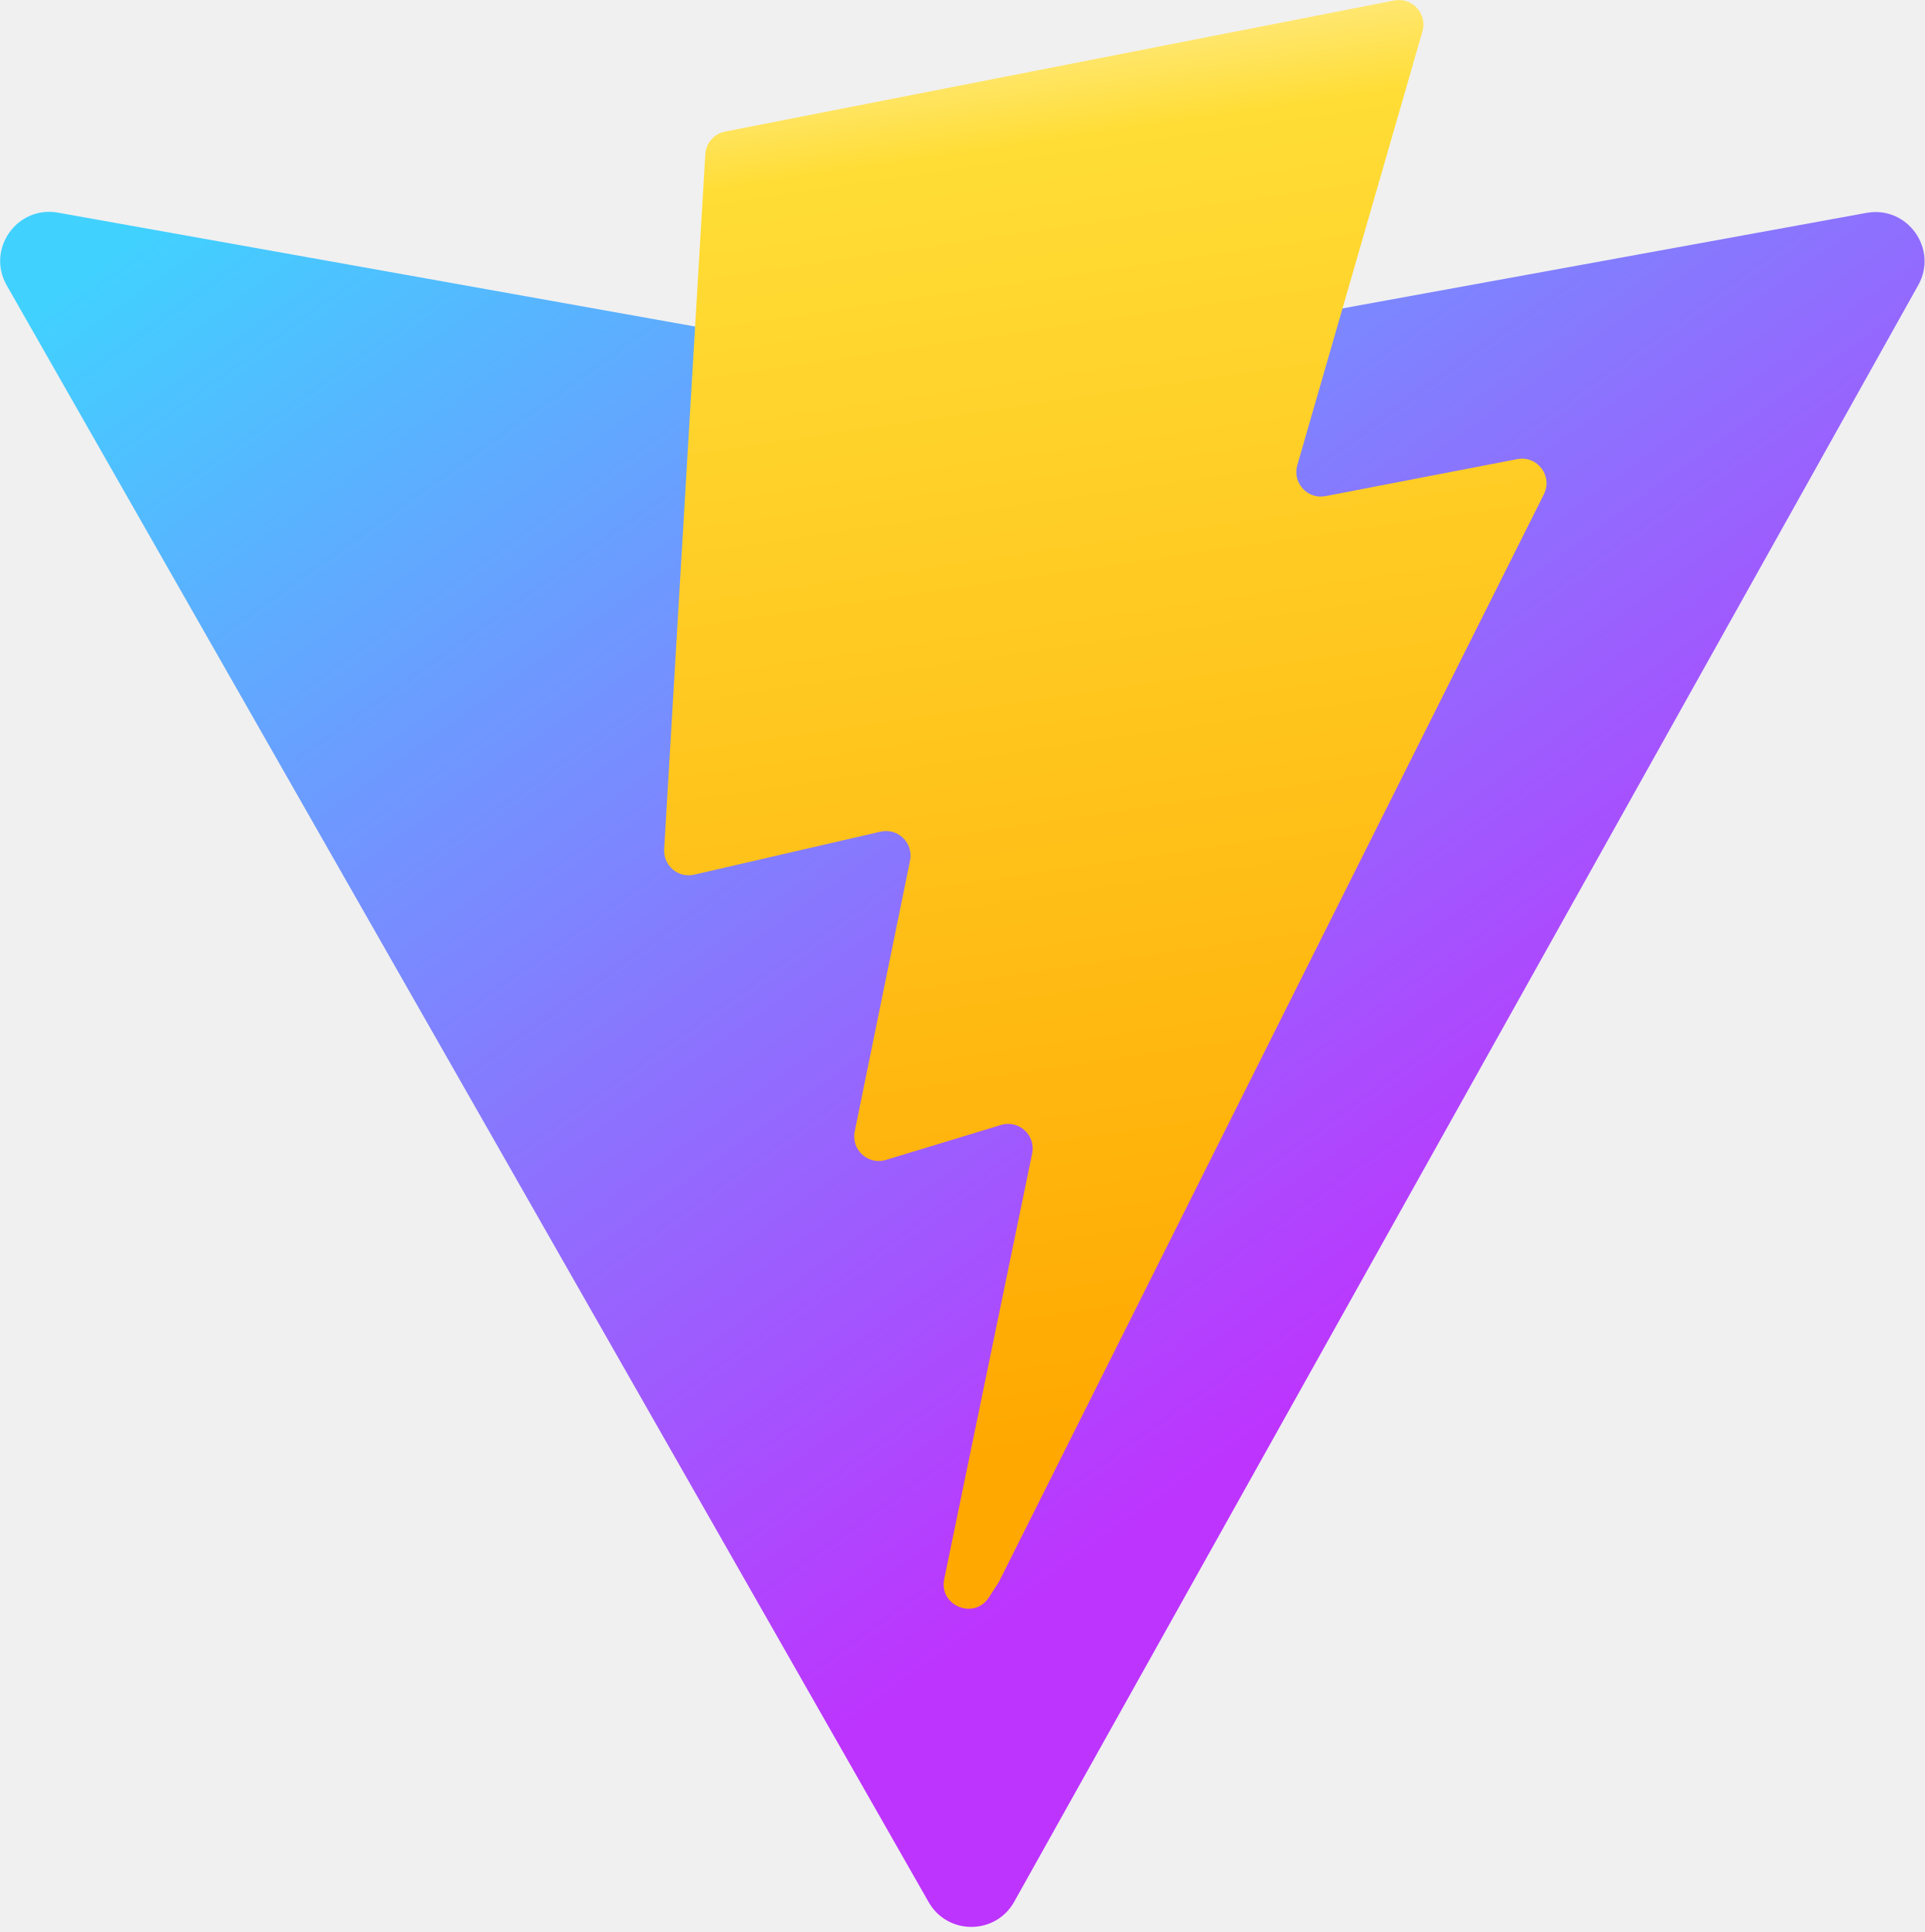
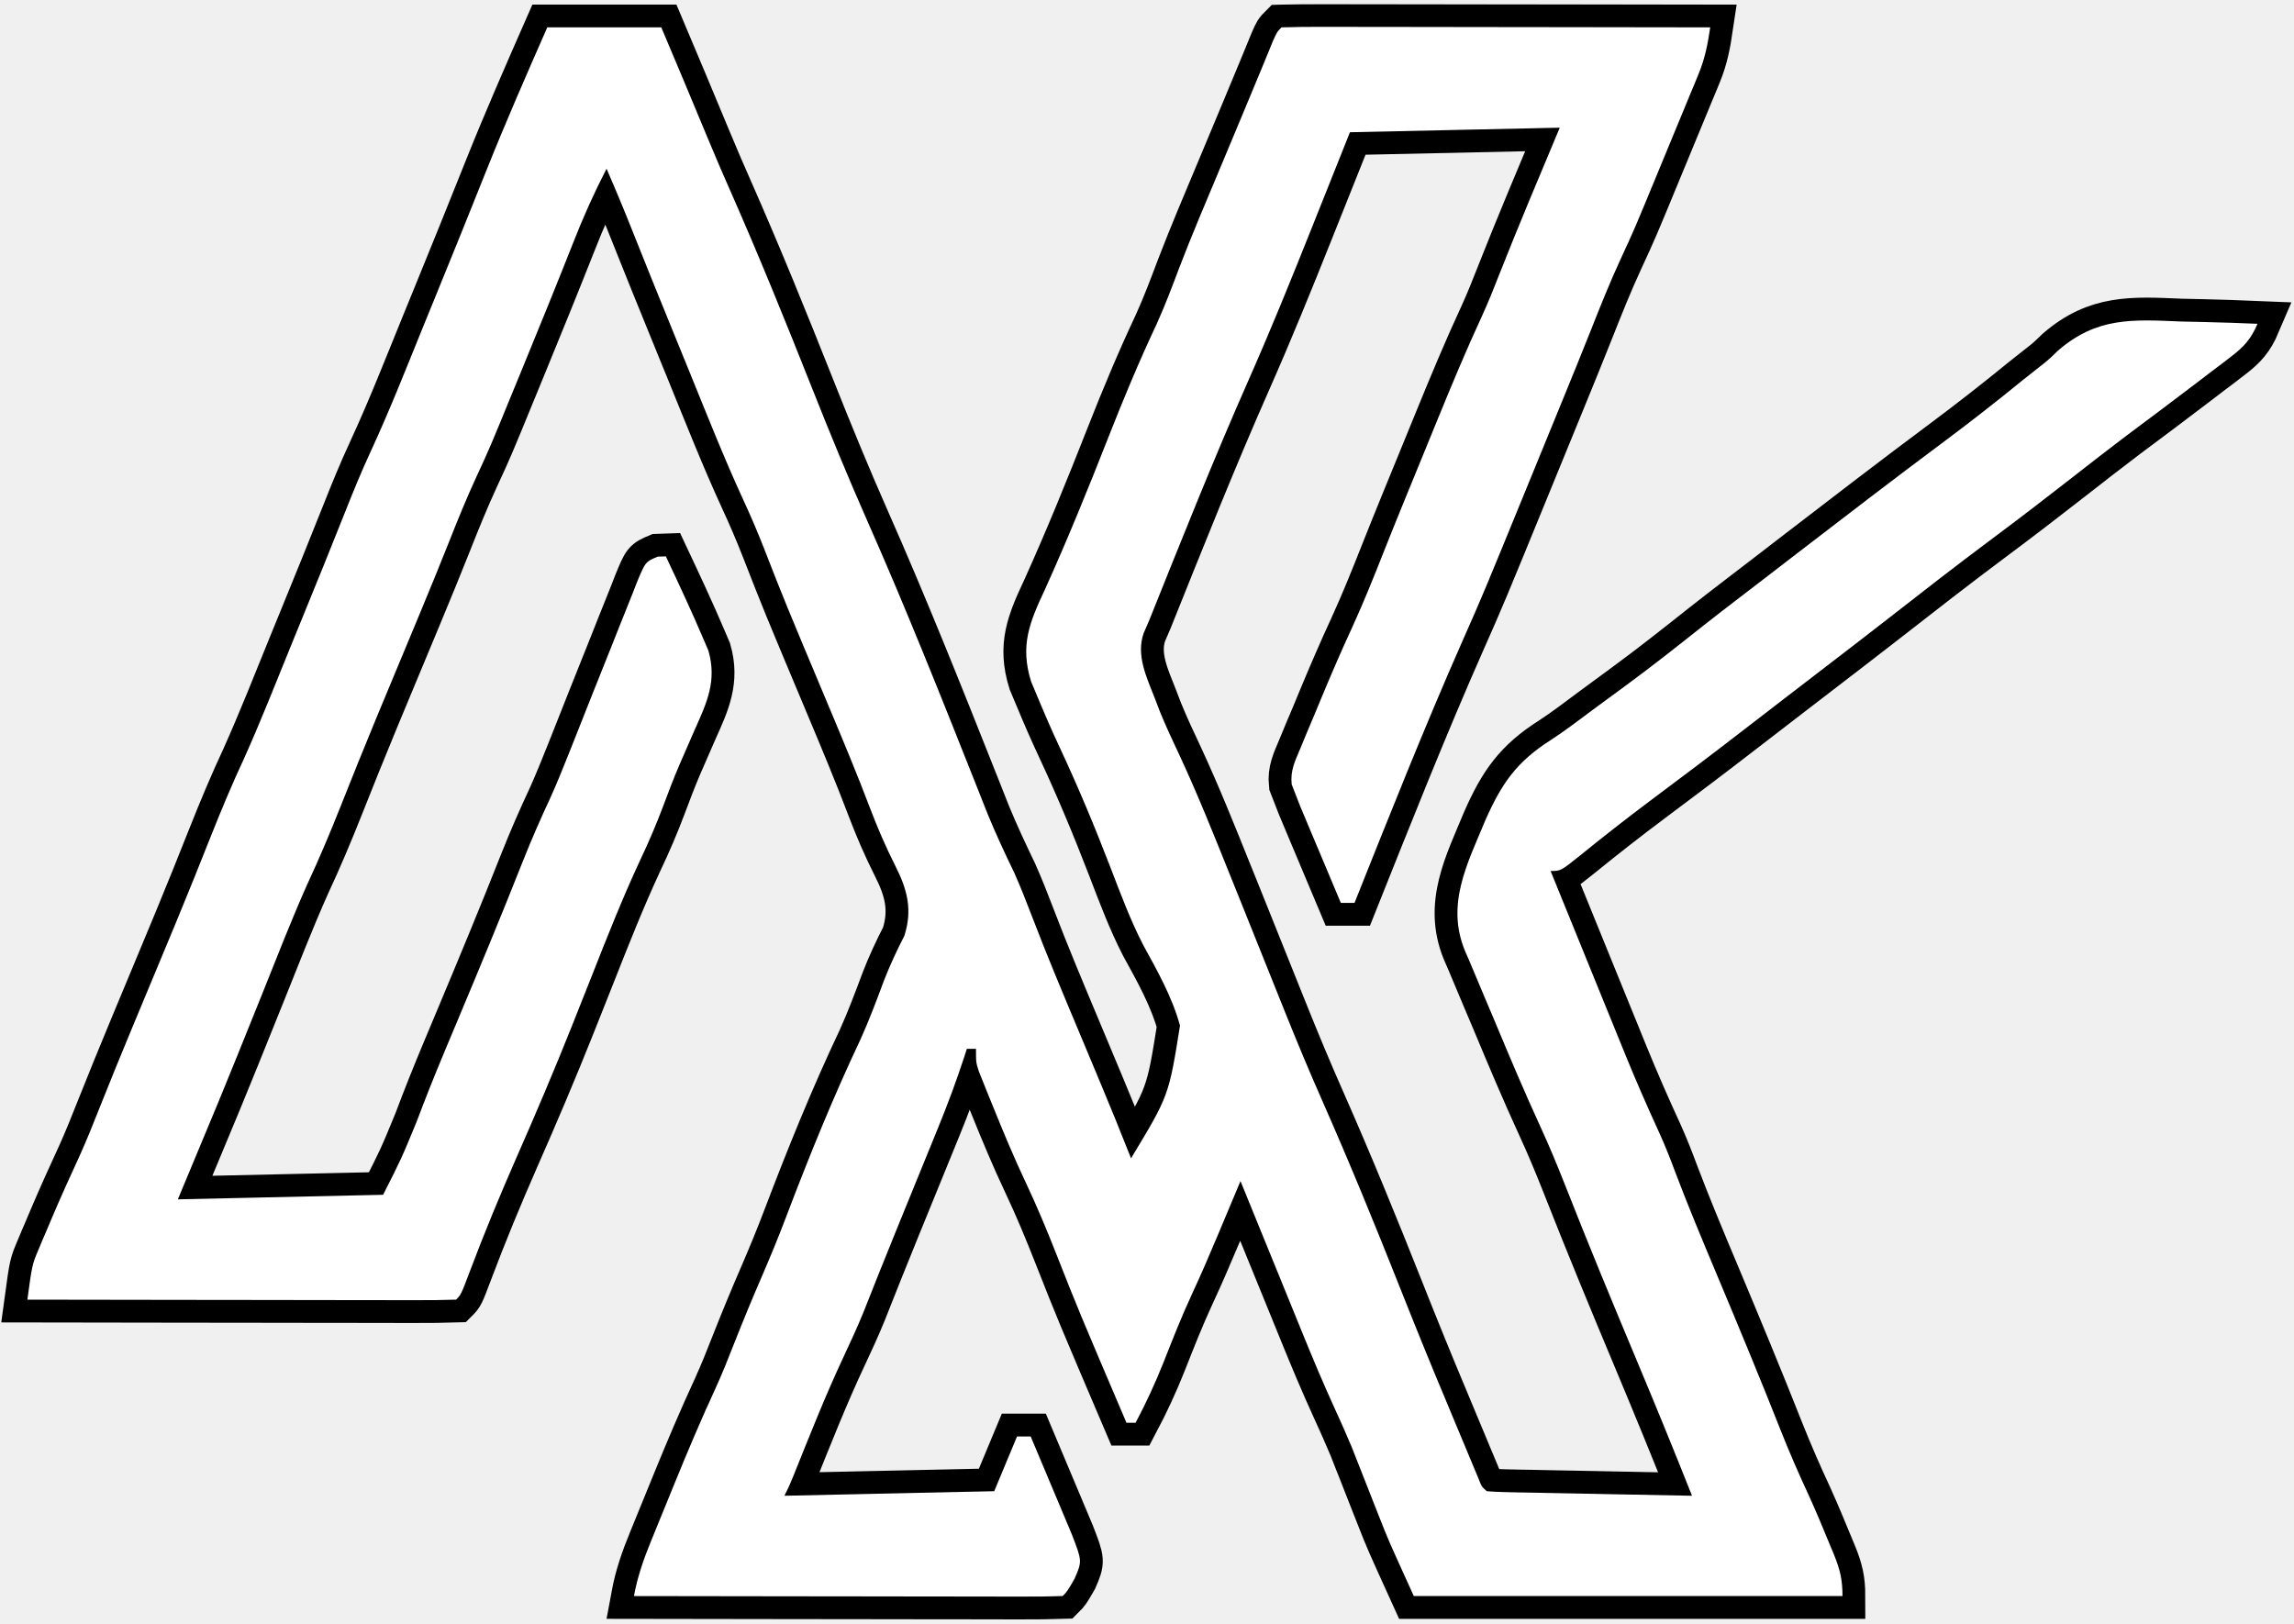
- <svg xmlns="http://www.w3.org/2000/svg" aria-hidden="true" role="img" class="iconify iconify--logos" width="31.88" height="32" preserveAspectRatio="xMidYMid meet" viewBox="0 0 256 257">
-   <defs>
-     <linearGradient id="IconifyId1813088fe1fbc01fb466" x1="-.828%" x2="57.636%" y1="7.652%" y2="78.411%">
-       <stop offset="0%" stop-color="#41D1FF" />
-       <stop offset="100%" stop-color="#BD34FE" />
-     </linearGradient>
-     <linearGradient id="IconifyId1813088fe1fbc01fb467" x1="43.376%" x2="50.316%" y1="2.242%" y2="89.03%">
-       <stop offset="0%" stop-color="#FFEA83" />
-       <stop offset="8.333%" stop-color="#FFDD35" />
-       <stop offset="100%" stop-color="#FFA800" />
-     </linearGradient>
-   </defs>
-   <path fill="url(#IconifyId1813088fe1fbc01fb466)" d="M255.153 37.938L134.897 252.976c-2.483 4.44-8.862 4.466-11.382.048L.875 37.958c-2.746-4.814 1.371-10.646 6.827-9.67l120.385 21.517a6.537 6.537 0 0 0 2.322-.004l117.867-21.483c5.438-.991 9.574 4.796 6.877 9.62Z" />
-   <path fill="url(#IconifyId1813088fe1fbc01fb467)" d="M185.432.063L96.44 17.501a3.268 3.268 0 0 0-2.634 3.014l-5.474 92.456a3.268 3.268 0 0 0 3.997 3.378l24.777-5.718c2.318-.535 4.413 1.507 3.936 3.838l-7.361 36.047c-.495 2.426 1.782 4.5 4.151 3.78l15.304-4.649c2.372-.72 4.652 1.36 4.15 3.788l-11.698 56.621c-.732 3.542 3.979 5.473 5.943 2.437l1.313-2.028l72.516-144.72c1.215-2.423-.88-5.186-3.54-4.672l-25.505 4.922c-2.396.462-4.435-1.77-3.759-4.114l16.646-57.705c.677-2.35-1.37-4.583-3.769-4.113Z" />
+ <svg xmlns="http://www.w3.org/2000/svg" width="503" height="356" viewBox="0 0 503 356" fill="none">
+   <mask id="path-1-outside-1_307_8" maskUnits="userSpaceOnUse" x="0" y="0.884" width="503" height="355" fill="black">
+     <rect fill="white" y="0.884" width="503" height="355" />
+     <path d="M120 6C128.25 6 136.5 6 145 6C146.217 8.887 147.434 11.775 148.688 14.75C149.09 15.705 149.493 16.66 149.907 17.644C151.745 22.007 153.571 26.373 155.375 30.75C156.884 34.391 158.44 38.009 160.035 41.613C166.341 55.896 172.198 70.332 177.953 84.843C181.884 94.752 185.918 104.605 190.233 114.353C198.52 133.11 206.118 152.169 213.679 171.228C213.947 171.9 214.214 172.572 214.489 173.265C215.209 175.078 215.926 176.891 216.643 178.704C218.418 183.014 220.383 187.218 222.41 191.414C223.782 194.507 225.011 197.6 226.211 200.762C229.469 209.317 233.022 217.746 236.562 226.187C237.877 229.326 239.191 232.466 240.504 235.605C240.813 236.345 241.123 237.086 241.442 237.848C243.681 243.211 245.874 248.591 248 254C256.283 240.28 256.283 240.28 258.733 224.896C256.989 218.604 253.829 212.998 250.701 207.3C247.867 201.802 245.722 196.043 243.506 190.275C240.066 181.34 236.408 172.557 232.348 163.886C230.687 160.329 229.125 156.753 227.625 153.125C227.122 151.931 226.62 150.737 226.102 149.508C223.601 141.543 225.754 136.448 229.125 129.25C234.138 118.17 238.685 106.943 243.133 95.628C246.398 87.326 249.798 79.169 253.599 71.094C255.46 66.983 257.04 62.789 258.629 58.567C261.425 51.292 264.489 44.125 267.5 36.937C268.158 35.364 268.815 33.79 269.473 32.217C270.43 29.924 271.388 27.632 272.348 25.341C273.757 21.979 275.161 18.615 276.547 15.242C276.995 14.153 277.444 13.064 277.906 11.941C278.291 11.001 278.676 10.061 279.072 9.092C280 7 280 7 281 6C283.922 5.905 286.82 5.874 289.742 5.886C291.118 5.886 291.118 5.886 292.521 5.886C295.568 5.887 298.614 5.894 301.66 5.902C303.766 5.904 305.872 5.905 307.978 5.906C313.533 5.91 319.088 5.92 324.643 5.931C330.307 5.941 335.971 5.946 341.635 5.951C352.757 5.962 363.878 5.979 375 6C374.475 9.548 373.867 12.77 372.497 16.087C372.041 17.204 372.041 17.204 371.576 18.344C371.246 19.131 370.917 19.919 370.578 20.73C370.236 21.561 369.894 22.392 369.542 23.249C368.819 25.004 368.092 26.758 367.363 28.511C366.262 31.159 365.169 33.81 364.078 36.463C358.389 50.252 358.389 50.252 355.359 56.801C352.951 62.01 350.838 67.324 348.727 72.659C346.738 77.676 344.696 82.672 342.652 87.668C342.078 89.071 342.078 89.071 341.493 90.503C340.706 92.426 339.919 94.349 339.132 96.271C337.935 99.193 336.74 102.115 335.545 105.037C325.119 130.52 325.119 130.52 320.766 140.356C312.365 159.368 304.71 178.701 297 198C296.01 198 295.02 198 294 198C292.35 194.085 290.705 190.168 289.062 186.25C288.594 185.139 288.125 184.027 287.643 182.883C287.195 181.813 286.747 180.743 286.285 179.64C285.871 178.656 285.458 177.671 285.031 176.657C284.691 175.78 284.351 174.903 284 174C283.744 173.345 283.488 172.691 283.224 172.017C282.886 168.974 283.961 166.896 285.133 164.09C285.61 162.934 286.087 161.778 286.578 160.588C287.089 159.383 287.599 158.178 288.125 156.937C288.612 155.76 289.1 154.582 289.602 153.369C291.811 148.059 294.078 142.786 296.492 137.566C298.964 132.181 301.156 126.697 303.335 121.189C306.167 114.038 309.097 106.927 312.014 99.81C313.067 97.24 314.116 94.669 315.166 92.097C318.317 84.397 321.503 76.735 325 69.184C326.336 66.266 327.522 63.301 328.688 60.312C332.955 49.472 337.506 38.748 342 28C326.82 28.33 311.64 28.66 296 29C291.617 39.977 291.617 39.977 287.236 50.956C282.896 61.822 278.502 72.655 273.766 83.356C266.09 100.728 259.077 118.377 252 136C251.601 136.925 251.201 137.849 250.79 138.802C249.052 143.637 251.407 148.504 253.188 153.062C253.573 154.064 253.958 155.066 254.355 156.097C255.695 159.381 257.199 162.576 258.707 165.785C262.612 174.191 266.046 182.777 269.5 191.375C270.144 192.971 270.789 194.568 271.434 196.164C274.885 204.714 278.314 213.273 281.731 221.836C284.396 228.481 287.146 235.082 290.043 241.629C296.029 255.192 301.625 268.887 307.09 282.666C310.319 290.81 313.602 298.924 317 307C317.735 308.764 318.469 310.528 319.203 312.293C319.885 313.924 320.568 315.556 321.25 317.187C321.601 318.031 321.951 318.875 322.312 319.744C322.648 320.544 322.983 321.344 323.328 322.168C323.626 322.882 323.924 323.597 324.231 324.333C324.882 325.998 324.882 325.998 326 327C327.411 327.122 328.828 327.178 330.244 327.205C331.145 327.225 332.046 327.245 332.974 327.266C333.953 327.282 334.933 327.299 335.941 327.316C337.438 327.347 337.438 327.347 338.964 327.379C342.163 327.445 345.363 327.504 348.562 327.562C350.726 327.605 352.889 327.649 355.053 327.693C360.368 327.8 365.684 327.902 371 328C367.009 317.924 362.897 307.904 358.707 297.909C353.434 285.326 348.217 272.728 343.233 260.028C341.506 255.65 339.72 251.325 337.75 247.051C334.235 239.406 330.97 231.657 327.732 223.892C326.99 222.121 326.241 220.352 325.486 218.586C324.383 216.007 323.303 213.419 322.227 210.828C321.887 210.045 321.548 209.263 321.198 208.457C317.038 198.273 321.686 189.519 325.67 179.914C329.258 171.786 332.543 167.028 340.145 162.209C343.164 160.241 346.02 158.054 348.908 155.9C351.365 154.07 353.837 152.262 356.312 150.457C362.112 146.205 367.743 141.754 373.374 137.283C376.085 135.144 378.823 133.04 381.562 130.937C382.366 130.321 382.366 130.321 383.186 129.691C384.26 128.868 385.334 128.044 386.409 127.221C389.025 125.213 391.637 123.2 394.25 121.187C404.833 113.047 415.418 104.913 426.125 96.937C432.027 92.538 437.815 88.017 443.514 83.359C444.669 82.421 445.837 81.498 447.015 80.59C449.094 78.968 449.094 78.968 451.257 76.879C459.776 69.522 467.533 70.041 478.188 70.5C479.823 70.54 481.46 70.576 483.096 70.609C487.066 70.697 491.032 70.834 495 71C493.61 74.266 492.101 75.994 489.289 78.136C488.173 78.995 488.173 78.995 487.035 79.871C486.24 80.47 485.444 81.07 484.625 81.687C483.397 82.627 483.397 82.627 482.145 83.586C476.849 87.63 471.517 91.626 466.172 95.605C462.164 98.631 458.208 101.721 454.25 104.812C448.544 109.269 442.806 113.674 437 118C428.931 124.013 420.999 130.197 413.067 136.389C408.065 140.286 403.03 144.139 398 148C396.379 149.246 394.758 150.493 393.137 151.741C392.047 152.579 390.957 153.417 389.867 154.255C387.194 156.31 384.523 158.368 381.855 160.429C375.296 165.495 368.689 170.49 362.043 175.442C356.723 179.42 351.498 183.512 346.34 187.699C342.216 191 342.216 191 340 191C342.754 197.778 345.511 204.555 348.27 211.331C349.207 213.632 350.143 215.933 351.078 218.235C352.429 221.56 353.782 224.883 355.137 228.207C355.548 229.222 355.96 230.237 356.384 231.283C358.765 237.115 361.282 242.863 363.912 248.588C365.173 251.384 366.292 254.212 367.355 257.09C370.175 264.542 373.247 271.88 376.332 279.226C381.172 290.757 385.966 302.301 390.561 313.932C392.487 318.785 394.568 323.539 396.77 328.273C398.36 331.798 399.85 335.358 401.312 338.937C401.579 339.577 401.846 340.217 402.122 340.876C403.464 344.204 404 346.342 404 350C372.98 350 341.96 350 310 350C304.385 337.646 304.385 337.646 302.5 332.844C302.088 331.801 301.675 330.758 301.25 329.683C300.417 327.561 299.583 325.439 298.75 323.316C298.338 322.273 297.925 321.231 297.5 320.156C297.139 319.236 296.778 318.317 296.406 317.369C295.199 314.476 293.927 311.633 292.62 308.784C290.133 303.343 287.826 297.843 285.574 292.301C285.182 291.34 284.789 290.378 284.385 289.388C283.15 286.364 281.919 283.338 280.688 280.312C279.843 278.243 278.999 276.173 278.154 274.103C276.101 269.07 274.049 264.035 272 259C271.771 259.545 271.543 260.091 271.307 260.653C270.26 263.149 269.212 265.645 268.164 268.14C267.625 269.427 267.625 269.427 267.074 270.741C265.239 275.109 263.376 279.454 261.375 283.75C259.111 288.637 257.143 293.621 255.173 298.632C253.347 303.234 251.319 307.628 249 312C248.34 312 247.68 312 247 312C236.483 287.348 236.483 287.348 231.688 275.187C229.595 269.884 227.438 264.657 225 259.5C222.339 253.869 219.956 248.148 217.625 242.375C217.267 241.496 216.908 240.618 216.539 239.713C216.209 238.887 215.879 238.061 215.539 237.211C215.242 236.471 214.945 235.732 214.639 234.97C214 233 214 233 214 230C213.34 230 212.68 230 212 230C211.822 230.552 211.645 231.103 211.462 231.672C209.714 237.019 207.772 242.242 205.637 247.445C205.322 248.218 205.008 248.991 204.684 249.787C203.688 252.234 202.688 254.68 201.688 257.125C200.702 259.54 199.718 261.956 198.734 264.372C198.088 265.957 197.442 267.541 196.795 269.126C194.264 275.332 191.779 281.556 189.317 287.79C188.029 290.929 186.64 293.996 185.188 297.062C181.038 305.87 177.48 314.931 173.844 323.96C173 326 173 326 172 328C187.18 327.67 202.36 327.34 218 327C219.65 323.04 221.3 319.08 223 315C223.99 315 224.98 315 226 315C227.65 318.915 229.295 322.832 230.938 326.75C231.406 327.861 231.875 328.972 232.357 330.117C232.805 331.187 233.253 332.257 233.715 333.359C234.129 334.344 234.542 335.328 234.969 336.343C237.291 342.325 237.291 342.325 235.625 346.187C234 349 234 349 233 350C230.078 350.095 227.18 350.125 224.258 350.113C222.882 350.114 222.882 350.114 221.479 350.114C218.432 350.113 215.386 350.105 212.34 350.097C210.234 350.096 208.128 350.094 206.022 350.093C200.467 350.089 194.912 350.08 189.357 350.068C183.693 350.058 178.029 350.054 172.365 350.049C161.243 350.038 150.122 350.021 139 350C139.788 345.733 141.117 341.9 142.766 337.898C143.041 337.221 143.316 336.544 143.6 335.846C144.183 334.415 144.768 332.985 145.355 331.555C146.238 329.405 147.114 327.251 147.988 325.097C150.837 318.108 153.776 311.183 156.941 304.329C158.385 301.153 159.668 297.937 160.938 294.687C162.897 289.712 164.934 284.782 167.062 279.875C168.904 275.613 170.666 271.341 172.312 267C177.326 253.802 182.625 240.712 188.664 227.949C190.585 223.708 192.208 219.369 193.832 215.008C195.141 211.637 196.653 208.412 198.301 205.195C200.116 199.496 198.939 195.049 196.312 189.875C194.215 185.701 192.408 181.538 190.75 177.168C187.891 169.631 184.788 162.205 181.668 154.774C172.03 131.813 172.03 131.813 167.522 120.25C166.071 116.553 164.521 112.933 162.848 109.332C158.613 100.104 154.891 90.651 151.062 81.25C150.269 79.307 149.475 77.364 148.682 75.422C144.845 66.024 141.029 56.618 137.287 47.182C135.905 43.766 134.462 40.383 133 37C130.236 42.372 127.815 47.748 125.625 53.375C122.07 62.378 118.425 71.343 114.744 80.296C114.13 81.79 113.517 83.284 112.904 84.779C107.396 98.223 107.396 98.223 104.449 104.59C102.289 109.272 100.358 114.025 98.462 118.82C96.353 124.146 94.176 129.441 91.977 134.73C91.623 135.581 91.27 136.431 90.906 137.307C89.451 140.804 87.994 144.301 86.537 147.798C85.453 150.4 84.371 153.002 83.289 155.605C82.756 156.888 82.756 156.888 82.212 158.198C79.678 164.315 77.215 170.458 74.773 176.613C72.449 182.469 70.027 188.235 67.363 193.946C63.84 201.84 60.723 209.917 57.5 217.937C56.011 221.634 54.522 225.331 53.031 229.027C52.674 229.912 52.318 230.798 51.95 231.71C49.347 238.16 46.693 244.586 44 251C42.35 254.96 40.7 258.92 39 263C53.85 262.67 68.7 262.34 84 262C88.027 254.053 88.027 254.053 91.356 245.972C93.3 240.789 95.351 235.665 97.488 230.558C97.796 229.824 98.103 229.089 98.42 228.331C99.057 226.812 99.694 225.293 100.332 223.774C105.172 212.243 109.966 200.699 114.561 189.067C116.471 184.254 118.526 179.535 120.722 174.844C122.139 171.691 123.427 168.505 124.703 165.293C124.961 164.646 125.219 163.999 125.484 163.333C126.907 159.761 128.322 156.187 129.734 152.611C131.214 148.867 132.71 145.13 134.214 141.397C134.831 139.859 135.441 138.319 136.046 136.778C136.936 134.515 137.845 132.261 138.758 130.008C139.158 128.97 139.158 128.97 139.566 127.912C141.504 123.211 141.504 123.211 144.203 122.062C144.796 122.041 145.389 122.021 146 122C148.872 128.108 151.738 134.223 154.375 140.437C154.692 141.179 155.009 141.92 155.336 142.683C157.236 149.311 155.005 154.074 152.312 160.062C151.57 161.763 150.829 163.465 150.09 165.168C149.729 165.995 149.368 166.821 148.996 167.673C147.697 170.707 146.527 173.782 145.375 176.875C143.844 180.939 142.161 184.865 140.293 188.785C136.512 196.915 133.229 205.225 129.938 213.562C128.74 216.585 127.54 219.607 126.34 222.629C126.051 223.357 125.762 224.085 125.464 224.834C121.544 234.684 117.396 244.423 113.125 254.125C109.569 262.237 106.192 270.391 103.069 278.68C101.092 283.908 101.092 283.908 100 285C97.078 285.095 94.18 285.125 91.258 285.113C89.882 285.114 89.882 285.114 88.479 285.114C85.433 285.113 82.386 285.105 79.34 285.097C77.234 285.096 75.128 285.094 73.022 285.093C67.467 285.089 61.911 285.08 56.356 285.068C50.693 285.058 45.029 285.054 39.365 285.049C28.244 285.038 17.122 285.021 6 285C7.047 277.309 7.047 277.309 8.453 273.984C8.883 272.952 8.883 272.952 9.323 271.9C9.782 270.836 9.782 270.836 10.25 269.75C10.566 269 10.882 268.251 11.207 267.479C13.279 262.589 15.461 257.755 17.692 252.936C19.091 249.795 20.367 246.623 21.629 243.426C24.041 237.351 26.514 231.304 29.023 225.269C29.377 224.419 29.73 223.57 30.094 222.694C31.549 219.196 33.006 215.699 34.463 212.202C35.547 209.6 36.629 206.997 37.711 204.394C38.066 203.539 38.422 202.683 38.788 201.802C41.322 195.685 43.785 189.541 46.227 183.387C48.544 177.549 50.955 171.797 53.61 166.103C57.276 157.917 60.555 149.556 63.938 141.25C64.731 139.307 65.525 137.364 66.318 135.422C70.954 124.066 70.954 124.067 75.509 112.678C77.345 108.041 79.215 103.445 81.316 98.922C85.519 89.842 89.165 80.513 92.938 71.25C93.731 69.307 94.525 67.364 95.318 65.422C99.17 55.988 103 46.546 106.768 37.079C110.953 26.62 115.467 16.311 120 6Z" />
+   </mask>
+   <path d="M120 6C128.25 6 136.5 6 145 6C146.217 8.887 147.434 11.775 148.688 14.75C149.09 15.705 149.493 16.66 149.907 17.644C151.745 22.007 153.571 26.373 155.375 30.75C156.884 34.391 158.44 38.009 160.035 41.613C166.341 55.896 172.198 70.332 177.953 84.843C181.884 94.752 185.918 104.605 190.233 114.353C198.52 133.11 206.118 152.169 213.679 171.228C213.947 171.9 214.214 172.572 214.489 173.265C215.209 175.078 215.926 176.891 216.643 178.704C218.418 183.014 220.383 187.218 222.41 191.414C223.782 194.507 225.011 197.6 226.211 200.762C229.469 209.317 233.022 217.746 236.562 226.187C237.877 229.326 239.191 232.466 240.504 235.605C240.813 236.345 241.123 237.086 241.442 237.848C243.681 243.211 245.874 248.591 248 254C256.283 240.28 256.283 240.28 258.733 224.896C256.989 218.604 253.829 212.998 250.701 207.3C247.867 201.802 245.722 196.043 243.506 190.275C240.066 181.34 236.408 172.557 232.348 163.886C230.687 160.329 229.125 156.753 227.625 153.125C227.122 151.931 226.62 150.737 226.102 149.508C223.601 141.543 225.754 136.448 229.125 129.25C234.138 118.17 238.685 106.943 243.133 95.628C246.398 87.326 249.798 79.169 253.599 71.094C255.46 66.983 257.04 62.789 258.629 58.567C261.425 51.292 264.489 44.125 267.5 36.937C268.158 35.364 268.815 33.79 269.473 32.217C270.43 29.924 271.388 27.632 272.348 25.341C273.757 21.979 275.161 18.615 276.547 15.242C276.995 14.153 277.444 13.064 277.906 11.941C278.291 11.001 278.676 10.061 279.072 9.092C280 7 280 7 281 6C283.922 5.905 286.82 5.874 289.742 5.886C291.118 5.886 291.118 5.886 292.521 5.886C295.568 5.887 298.614 5.894 301.66 5.902C303.766 5.904 305.872 5.905 307.978 5.906C313.533 5.91 319.088 5.92 324.643 5.931C330.307 5.941 335.971 5.946 341.635 5.951C352.757 5.962 363.878 5.979 375 6C374.475 9.548 373.867 12.77 372.497 16.087C372.041 17.204 372.041 17.204 371.576 18.344C371.246 19.131 370.917 19.919 370.578 20.73C370.236 21.561 369.894 22.392 369.542 23.249C368.819 25.004 368.092 26.758 367.363 28.511C366.262 31.159 365.169 33.81 364.078 36.463C358.389 50.252 358.389 50.252 355.359 56.801C352.951 62.01 350.838 67.324 348.727 72.659C346.738 77.676 344.696 82.672 342.652 87.668C342.078 89.071 342.078 89.071 341.493 90.503C340.706 92.426 339.919 94.349 339.132 96.271C337.935 99.193 336.74 102.115 335.545 105.037C325.119 130.52 325.119 130.52 320.766 140.356C312.365 159.368 304.71 178.701 297 198C296.01 198 295.02 198 294 198C292.35 194.085 290.705 190.168 289.062 186.25C288.594 185.139 288.125 184.027 287.643 182.883C287.195 181.813 286.747 180.743 286.285 179.64C285.871 178.656 285.458 177.671 285.031 176.657C284.691 175.78 284.351 174.903 284 174C283.744 173.345 283.488 172.691 283.224 172.017C282.886 168.974 283.961 166.896 285.133 164.09C285.61 162.934 286.087 161.778 286.578 160.588C287.089 159.383 287.599 158.178 288.125 156.937C288.612 155.76 289.1 154.582 289.602 153.369C291.811 148.059 294.078 142.786 296.492 137.566C298.964 132.181 301.156 126.697 303.335 121.189C306.167 114.038 309.097 106.927 312.014 99.81C313.067 97.24 314.116 94.669 315.166 92.097C318.317 84.397 321.503 76.735 325 69.184C326.336 66.266 327.522 63.301 328.688 60.312C332.955 49.472 337.506 38.748 342 28C326.82 28.33 311.64 28.66 296 29C291.617 39.977 291.617 39.977 287.236 50.956C282.896 61.822 278.502 72.655 273.766 83.356C266.09 100.728 259.077 118.377 252 136C251.601 136.925 251.201 137.849 250.79 138.802C249.052 143.637 251.407 148.504 253.188 153.062C253.573 154.064 253.958 155.066 254.355 156.097C255.695 159.381 257.199 162.576 258.707 165.785C262.612 174.191 266.046 182.777 269.5 191.375C270.144 192.971 270.789 194.568 271.434 196.164C274.885 204.714 278.314 213.273 281.731 221.836C284.396 228.481 287.146 235.082 290.043 241.629C296.029 255.192 301.625 268.887 307.09 282.666C310.319 290.81 313.602 298.924 317 307C317.735 308.764 318.469 310.528 319.203 312.293C319.885 313.924 320.568 315.556 321.25 317.187C321.601 318.031 321.951 318.875 322.312 319.744C322.648 320.544 322.983 321.344 323.328 322.168C323.626 322.882 323.924 323.597 324.231 324.333C324.882 325.998 324.882 325.998 326 327C327.411 327.122 328.828 327.178 330.244 327.205C331.145 327.225 332.046 327.245 332.974 327.266C333.953 327.282 334.933 327.299 335.941 327.316C337.438 327.347 337.438 327.347 338.964 327.379C342.163 327.445 345.363 327.504 348.562 327.562C350.726 327.605 352.889 327.649 355.053 327.693C360.368 327.8 365.684 327.902 371 328C367.009 317.924 362.897 307.904 358.707 297.909C353.434 285.326 348.217 272.728 343.233 260.028C341.506 255.65 339.72 251.325 337.75 247.051C334.235 239.406 330.97 231.657 327.732 223.892C326.99 222.121 326.241 220.352 325.486 218.586C324.383 216.007 323.303 213.419 322.227 210.828C321.887 210.045 321.548 209.263 321.198 208.457C317.038 198.273 321.686 189.519 325.67 179.914C329.258 171.786 332.543 167.028 340.145 162.209C343.164 160.241 346.02 158.054 348.908 155.9C351.365 154.07 353.837 152.262 356.312 150.457C362.112 146.205 367.743 141.754 373.374 137.283C376.085 135.144 378.823 133.04 381.562 130.937C382.366 130.321 382.366 130.321 383.186 129.691C384.26 128.868 385.334 128.044 386.409 127.221C389.025 125.213 391.637 123.2 394.25 121.187C404.833 113.047 415.418 104.913 426.125 96.937C432.027 92.538 437.815 88.017 443.514 83.359C444.669 82.421 445.837 81.498 447.015 80.59C449.094 78.968 449.094 78.968 451.257 76.879C459.776 69.522 467.533 70.041 478.188 70.5C479.823 70.54 481.46 70.576 483.096 70.609C487.066 70.697 491.032 70.834 495 71C493.61 74.266 492.101 75.994 489.289 78.136C488.173 78.995 488.173 78.995 487.035 79.871C486.24 80.47 485.444 81.07 484.625 81.687C483.397 82.627 483.397 82.627 482.145 83.586C476.849 87.63 471.517 91.626 466.172 95.605C462.164 98.631 458.208 101.721 454.25 104.812C448.544 109.269 442.806 113.674 437 118C428.931 124.013 420.999 130.197 413.067 136.389C408.065 140.286 403.03 144.139 398 148C396.379 149.246 394.758 150.493 393.137 151.741C392.047 152.579 390.957 153.417 389.867 154.255C387.194 156.31 384.523 158.368 381.855 160.429C375.296 165.495 368.689 170.49 362.043 175.442C356.723 179.42 351.498 183.512 346.34 187.699C342.216 191 342.216 191 340 191C342.754 197.778 345.511 204.555 348.27 211.331C349.207 213.632 350.143 215.933 351.078 218.235C352.429 221.56 353.782 224.883 355.137 228.207C355.548 229.222 355.96 230.237 356.384 231.283C358.765 237.115 361.282 242.863 363.912 248.588C365.173 251.384 366.292 254.212 367.355 257.09C370.175 264.542 373.247 271.88 376.332 279.226C381.172 290.757 385.966 302.301 390.561 313.932C392.487 318.785 394.568 323.539 396.77 328.273C398.36 331.798 399.85 335.358 401.312 338.937C401.579 339.577 401.846 340.217 402.122 340.876C403.464 344.204 404 346.342 404 350C372.98 350 341.96 350 310 350C304.385 337.646 304.385 337.646 302.5 332.844C302.088 331.801 301.675 330.758 301.25 329.683C300.417 327.561 299.583 325.439 298.75 323.316C298.338 322.273 297.925 321.231 297.5 320.156C297.139 319.236 296.778 318.317 296.406 317.369C295.199 314.476 293.927 311.633 292.62 308.784C290.133 303.343 287.826 297.843 285.574 292.301C285.182 291.34 284.789 290.378 284.385 289.388C283.15 286.364 281.919 283.338 280.688 280.312C279.843 278.243 278.999 276.173 278.154 274.103C276.101 269.07 274.049 264.035 272 259C271.771 259.545 271.543 260.091 271.307 260.653C270.26 263.149 269.212 265.645 268.164 268.14C267.625 269.427 267.625 269.427 267.074 270.741C265.239 275.109 263.376 279.454 261.375 283.75C259.111 288.637 257.143 293.621 255.173 298.632C253.347 303.234 251.319 307.628 249 312C248.34 312 247.68 312 247 312C236.483 287.348 236.483 287.348 231.688 275.187C229.595 269.884 227.438 264.657 225 259.5C222.339 253.869 219.956 248.148 217.625 242.375C217.267 241.496 216.908 240.618 216.539 239.713C216.209 238.887 215.879 238.061 215.539 237.211C215.242 236.471 214.945 235.732 214.639 234.97C214 233 214 233 214 230C213.34 230 212.68 230 212 230C211.822 230.552 211.645 231.103 211.462 231.672C209.714 237.019 207.772 242.242 205.637 247.445C205.322 248.218 205.008 248.991 204.684 249.787C203.688 252.234 202.688 254.68 201.688 257.125C200.702 259.54 199.718 261.956 198.734 264.372C198.088 265.957 197.442 267.541 196.795 269.126C194.264 275.332 191.779 281.556 189.317 287.79C188.029 290.929 186.64 293.996 185.188 297.062C181.038 305.87 177.48 314.931 173.844 323.96C173 326 173 326 172 328C187.18 327.67 202.36 327.34 218 327C219.65 323.04 221.3 319.08 223 315C223.99 315 224.98 315 226 315C227.65 318.915 229.295 322.832 230.938 326.75C231.406 327.861 231.875 328.972 232.357 330.117C232.805 331.187 233.253 332.257 233.715 333.359C234.129 334.344 234.542 335.328 234.969 336.343C237.291 342.325 237.291 342.325 235.625 346.187C234 349 234 349 233 350C230.078 350.095 227.18 350.125 224.258 350.113C222.882 350.114 222.882 350.114 221.479 350.114C218.432 350.113 215.386 350.105 212.34 350.097C210.234 350.096 208.128 350.094 206.022 350.093C200.467 350.089 194.912 350.08 189.357 350.068C183.693 350.058 178.029 350.054 172.365 350.049C161.243 350.038 150.122 350.021 139 350C139.788 345.733 141.117 341.9 142.766 337.898C143.041 337.221 143.316 336.544 143.6 335.846C144.183 334.415 144.768 332.985 145.355 331.555C146.238 329.405 147.114 327.251 147.988 325.097C150.837 318.108 153.776 311.183 156.941 304.329C158.385 301.153 159.668 297.937 160.938 294.687C162.897 289.712 164.934 284.782 167.062 279.875C168.904 275.613 170.666 271.341 172.312 267C177.326 253.802 182.625 240.712 188.664 227.949C190.585 223.708 192.208 219.369 193.832 215.008C195.141 211.637 196.653 208.412 198.301 205.195C200.116 199.496 198.939 195.049 196.312 189.875C194.215 185.701 192.408 181.538 190.75 177.168C187.891 169.631 184.788 162.205 181.668 154.774C172.03 131.813 172.03 131.813 167.522 120.25C166.071 116.553 164.521 112.933 162.848 109.332C158.613 100.104 154.891 90.651 151.062 81.25C150.269 79.307 149.475 77.364 148.682 75.422C144.845 66.024 141.029 56.618 137.287 47.182C135.905 43.766 134.462 40.383 133 37C130.236 42.372 127.815 47.748 125.625 53.375C122.07 62.378 118.425 71.343 114.744 80.296C114.13 81.79 113.517 83.284 112.904 84.779C107.396 98.223 107.396 98.223 104.449 104.59C102.289 109.272 100.358 114.025 98.462 118.82C96.353 124.146 94.176 129.441 91.977 134.73C91.623 135.581 91.27 136.431 90.906 137.307C89.451 140.804 87.994 144.301 86.537 147.798C85.453 150.4 84.371 153.002 83.289 155.605C82.756 156.888 82.756 156.888 82.212 158.198C79.678 164.315 77.215 170.458 74.773 176.613C72.449 182.469 70.027 188.235 67.363 193.946C63.84 201.84 60.723 209.917 57.5 217.937C56.011 221.634 54.522 225.331 53.031 229.027C52.674 229.912 52.318 230.798 51.95 231.71C49.347 238.16 46.693 244.586 44 251C42.35 254.96 40.7 258.92 39 263C53.85 262.67 68.7 262.34 84 262C88.027 254.053 88.027 254.053 91.356 245.972C93.3 240.789 95.351 235.665 97.488 230.558C97.796 229.824 98.103 229.089 98.42 228.331C99.057 226.812 99.694 225.293 100.332 223.774C105.172 212.243 109.966 200.699 114.561 189.067C116.471 184.254 118.526 179.535 120.722 174.844C122.139 171.691 123.427 168.505 124.703 165.293C124.961 164.646 125.219 163.999 125.484 163.333C126.907 159.761 128.322 156.187 129.734 152.611C131.214 148.867 132.71 145.13 134.214 141.397C134.831 139.859 135.441 138.319 136.046 136.778C136.936 134.515 137.845 132.261 138.758 130.008C139.158 128.97 139.158 128.97 139.566 127.912C141.504 123.211 141.504 123.211 144.203 122.062C144.796 122.041 145.389 122.021 146 122C148.872 128.108 151.738 134.223 154.375 140.437C154.692 141.179 155.009 141.92 155.336 142.683C157.236 149.311 155.005 154.074 152.312 160.062C151.57 161.763 150.829 163.465 150.09 165.168C149.729 165.995 149.368 166.821 148.996 167.673C147.697 170.707 146.527 173.782 145.375 176.875C143.844 180.939 142.161 184.865 140.293 188.785C136.512 196.915 133.229 205.225 129.938 213.562C128.74 216.585 127.54 219.607 126.34 222.629C126.051 223.357 125.762 224.085 125.464 224.834C121.544 234.684 117.396 244.423 113.125 254.125C109.569 262.237 106.192 270.391 103.069 278.68C101.092 283.908 101.092 283.908 100 285C97.078 285.095 94.18 285.125 91.258 285.113C89.882 285.114 89.882 285.114 88.479 285.114C85.433 285.113 82.386 285.105 79.34 285.097C77.234 285.096 75.128 285.094 73.022 285.093C67.467 285.089 61.911 285.08 56.356 285.068C50.693 285.058 45.029 285.054 39.365 285.049C28.244 285.038 17.122 285.021 6 285C7.047 277.309 7.047 277.309 8.453 273.984C8.883 272.952 8.883 272.952 9.323 271.9C9.782 270.836 9.782 270.836 10.25 269.75C10.566 269 10.882 268.251 11.207 267.479C13.279 262.589 15.461 257.755 17.692 252.936C19.091 249.795 20.367 246.623 21.629 243.426C24.041 237.351 26.514 231.304 29.023 225.269C29.377 224.419 29.73 223.57 30.094 222.694C31.549 219.196 33.006 215.699 34.463 212.202C35.547 209.6 36.629 206.997 37.711 204.394C38.066 203.539 38.422 202.683 38.788 201.802C41.322 195.685 43.785 189.541 46.227 183.387C48.544 177.549 50.955 171.797 53.61 166.103C57.276 157.917 60.555 149.556 63.938 141.25C64.731 139.307 65.525 137.364 66.318 135.422C70.954 124.066 70.954 124.067 75.509 112.678C77.345 108.041 79.215 103.445 81.316 98.922C85.519 89.842 89.165 80.513 92.938 71.25C93.731 69.307 94.525 67.364 95.318 65.422C99.17 55.988 103 46.546 106.768 37.079C110.953 26.62 115.467 16.311 120 6Z" fill="white" />
+   <path d="M120 6C128.25 6 136.5 6 145 6C146.217 8.887 147.434 11.775 148.688 14.75C149.09 15.705 149.493 16.66 149.907 17.644C151.745 22.007 153.571 26.373 155.375 30.75C156.884 34.391 158.44 38.009 160.035 41.613C166.341 55.896 172.198 70.332 177.953 84.843C181.884 94.752 185.918 104.605 190.233 114.353C198.52 133.11 206.118 152.169 213.679 171.228C213.947 171.9 214.214 172.572 214.489 173.265C215.209 175.078 215.926 176.891 216.643 178.704C218.418 183.014 220.383 187.218 222.41 191.414C223.782 194.507 225.011 197.6 226.211 200.762C229.469 209.317 233.022 217.746 236.562 226.187C237.877 229.326 239.191 232.466 240.504 235.605C240.813 236.345 241.123 237.086 241.442 237.848C243.681 243.211 245.874 248.591 248 254C256.283 240.28 256.283 240.28 258.733 224.896C256.989 218.604 253.829 212.998 250.701 207.3C247.867 201.802 245.722 196.043 243.506 190.275C240.066 181.34 236.408 172.557 232.348 163.886C230.687 160.329 229.125 156.753 227.625 153.125C227.122 151.931 226.62 150.737 226.102 149.508C223.601 141.543 225.754 136.448 229.125 129.25C234.138 118.17 238.685 106.943 243.133 95.628C246.398 87.326 249.798 79.169 253.599 71.094C255.46 66.983 257.04 62.789 258.629 58.567C261.425 51.292 264.489 44.125 267.5 36.937C268.158 35.364 268.815 33.79 269.473 32.217C270.43 29.924 271.388 27.632 272.348 25.341C273.757 21.979 275.161 18.615 276.547 15.242C276.995 14.153 277.444 13.064 277.906 11.941C278.291 11.001 278.676 10.061 279.072 9.092C280 7 280 7 281 6C283.922 5.905 286.82 5.874 289.742 5.886C291.118 5.886 291.118 5.886 292.521 5.886C295.568 5.887 298.614 5.894 301.66 5.902C303.766 5.904 305.872 5.905 307.978 5.906C313.533 5.91 319.088 5.92 324.643 5.931C330.307 5.941 335.971 5.946 341.635 5.951C352.757 5.962 363.878 5.979 375 6C374.475 9.548 373.867 12.77 372.497 16.087C372.041 17.204 372.041 17.204 371.576 18.344C371.246 19.131 370.917 19.919 370.578 20.73C370.236 21.561 369.894 22.392 369.542 23.249C368.819 25.004 368.092 26.758 367.363 28.511C366.262 31.159 365.169 33.81 364.078 36.463C358.389 50.252 358.389 50.252 355.359 56.801C352.951 62.01 350.838 67.324 348.727 72.659C346.738 77.676 344.696 82.672 342.652 87.668C342.078 89.071 342.078 89.071 341.493 90.503C340.706 92.426 339.919 94.349 339.132 96.271C337.935 99.193 336.74 102.115 335.545 105.037C325.119 130.52 325.119 130.52 320.766 140.356C312.365 159.368 304.71 178.701 297 198C296.01 198 295.02 198 294 198C292.35 194.085 290.705 190.168 289.062 186.25C288.594 185.139 288.125 184.027 287.643 182.883C287.195 181.813 286.747 180.743 286.285 179.64C285.871 178.656 285.458 177.671 285.031 176.657C284.691 175.78 284.351 174.903 284 174C283.744 173.345 283.488 172.691 283.224 172.017C282.886 168.974 283.961 166.896 285.133 164.09C285.61 162.934 286.087 161.778 286.578 160.588C287.089 159.383 287.599 158.178 288.125 156.937C288.612 155.76 289.1 154.582 289.602 153.369C291.811 148.059 294.078 142.786 296.492 137.566C298.964 132.181 301.156 126.697 303.335 121.189C306.167 114.038 309.097 106.927 312.014 99.81C313.067 97.24 314.116 94.669 315.166 92.097C318.317 84.397 321.503 76.735 325 69.184C326.336 66.266 327.522 63.301 328.688 60.312C332.955 49.472 337.506 38.748 342 28C326.82 28.33 311.64 28.66 296 29C291.617 39.977 291.617 39.977 287.236 50.956C282.896 61.822 278.502 72.655 273.766 83.356C266.09 100.728 259.077 118.377 252 136C251.601 136.925 251.201 137.849 250.79 138.802C249.052 143.637 251.407 148.504 253.188 153.062C253.573 154.064 253.958 155.066 254.355 156.097C255.695 159.381 257.199 162.576 258.707 165.785C262.612 174.191 266.046 182.777 269.5 191.375C270.144 192.971 270.789 194.568 271.434 196.164C274.885 204.714 278.314 213.273 281.731 221.836C284.396 228.481 287.146 235.082 290.043 241.629C296.029 255.192 301.625 268.887 307.09 282.666C310.319 290.81 313.602 298.924 317 307C317.735 308.764 318.469 310.528 319.203 312.293C319.885 313.924 320.568 315.556 321.25 317.187C321.601 318.031 321.951 318.875 322.312 319.744C322.648 320.544 322.983 321.344 323.328 322.168C323.626 322.882 323.924 323.597 324.231 324.333C324.882 325.998 324.882 325.998 326 327C327.411 327.122 328.828 327.178 330.244 327.205C331.145 327.225 332.046 327.245 332.974 327.266C333.953 327.282 334.933 327.299 335.941 327.316C337.438 327.347 337.438 327.347 338.964 327.379C342.163 327.445 345.363 327.504 348.562 327.562C350.726 327.605 352.889 327.649 355.053 327.693C360.368 327.8 365.684 327.902 371 328C367.009 317.924 362.897 307.904 358.707 297.909C353.434 285.326 348.217 272.728 343.233 260.028C341.506 255.65 339.72 251.325 337.75 247.051C334.235 239.406 330.97 231.657 327.732 223.892C326.99 222.121 326.241 220.352 325.486 218.586C324.383 216.007 323.303 213.419 322.227 210.828C321.887 210.045 321.548 209.263 321.198 208.457C317.038 198.273 321.686 189.519 325.67 179.914C329.258 171.786 332.543 167.028 340.145 162.209C343.164 160.241 346.02 158.054 348.908 155.9C351.365 154.07 353.837 152.262 356.312 150.457C362.112 146.205 367.743 141.754 373.374 137.283C376.085 135.144 378.823 133.04 381.562 130.937C382.366 130.321 382.366 130.321 383.186 129.691C384.26 128.868 385.334 128.044 386.409 127.221C389.025 125.213 391.637 123.2 394.25 121.187C404.833 113.047 415.418 104.913 426.125 96.937C432.027 92.538 437.815 88.017 443.514 83.359C444.669 82.421 445.837 81.498 447.015 80.59C449.094 78.968 449.094 78.968 451.257 76.879C459.776 69.522 467.533 70.041 478.188 70.5C479.823 70.54 481.46 70.576 483.096 70.609C487.066 70.697 491.032 70.834 495 71C493.61 74.266 492.101 75.994 489.289 78.136C488.173 78.995 488.173 78.995 487.035 79.871C486.24 80.47 485.444 81.07 484.625 81.687C483.397 82.627 483.397 82.627 482.145 83.586C476.849 87.63 471.517 91.626 466.172 95.605C462.164 98.631 458.208 101.721 454.25 104.812C448.544 109.269 442.806 113.674 437 118C428.931 124.013 420.999 130.197 413.067 136.389C408.065 140.286 403.03 144.139 398 148C396.379 149.246 394.758 150.493 393.137 151.741C392.047 152.579 390.957 153.417 389.867 154.255C387.194 156.31 384.523 158.368 381.855 160.429C375.296 165.495 368.689 170.49 362.043 175.442C356.723 179.42 351.498 183.512 346.34 187.699C342.216 191 342.216 191 340 191C342.754 197.778 345.511 204.555 348.27 211.331C349.207 213.632 350.143 215.933 351.078 218.235C352.429 221.56 353.782 224.883 355.137 228.207C355.548 229.222 355.96 230.237 356.384 231.283C358.765 237.115 361.282 242.863 363.912 248.588C365.173 251.384 366.292 254.212 367.355 257.09C370.175 264.542 373.247 271.88 376.332 279.226C381.172 290.757 385.966 302.301 390.561 313.932C392.487 318.785 394.568 323.539 396.77 328.273C398.36 331.798 399.85 335.358 401.312 338.937C401.579 339.577 401.846 340.217 402.122 340.876C403.464 344.204 404 346.342 404 350C372.98 350 341.96 350 310 350C304.385 337.646 304.385 337.646 302.5 332.844C302.088 331.801 301.675 330.758 301.25 329.683C300.417 327.561 299.583 325.439 298.75 323.316C298.338 322.273 297.925 321.231 297.5 320.156C297.139 319.236 296.778 318.317 296.406 317.369C295.199 314.476 293.927 311.633 292.62 308.784C290.133 303.343 287.826 297.843 285.574 292.301C285.182 291.34 284.789 290.378 284.385 289.388C283.15 286.364 281.919 283.338 280.688 280.312C279.843 278.243 278.999 276.173 278.154 274.103C276.101 269.07 274.049 264.035 272 259C271.771 259.545 271.543 260.091 271.307 260.653C270.26 263.149 269.212 265.645 268.164 268.14C267.625 269.427 267.625 269.427 267.074 270.741C265.239 275.109 263.376 279.454 261.375 283.75C259.111 288.637 257.143 293.621 255.173 298.632C253.347 303.234 251.319 307.628 249 312C248.34 312 247.68 312 247 312C236.483 287.348 236.483 287.348 231.688 275.187C229.595 269.884 227.438 264.657 225 259.5C222.339 253.869 219.956 248.148 217.625 242.375C217.267 241.496 216.908 240.618 216.539 239.713C216.209 238.887 215.879 238.061 215.539 237.211C215.242 236.471 214.945 235.732 214.639 234.97C214 233 214 233 214 230C213.34 230 212.68 230 212 230C211.822 230.552 211.645 231.103 211.462 231.672C209.714 237.019 207.772 242.242 205.637 247.445C205.322 248.218 205.008 248.991 204.684 249.787C203.688 252.234 202.688 254.68 201.688 257.125C200.702 259.54 199.718 261.956 198.734 264.372C198.088 265.957 197.442 267.541 196.795 269.126C194.264 275.332 191.779 281.556 189.317 287.79C188.029 290.929 186.64 293.996 185.188 297.062C181.038 305.87 177.48 314.931 173.844 323.96C173 326 173 326 172 328C187.18 327.67 202.36 327.34 218 327C219.65 323.04 221.3 319.08 223 315C223.99 315 224.98 315 226 315C227.65 318.915 229.295 322.832 230.938 326.75C231.406 327.861 231.875 328.972 232.357 330.117C232.805 331.187 233.253 332.257 233.715 333.359C234.129 334.344 234.542 335.328 234.969 336.343C237.291 342.325 237.291 342.325 235.625 346.187C234 349 234 349 233 350C230.078 350.095 227.18 350.125 224.258 350.113C222.882 350.114 222.882 350.114 221.479 350.114C218.432 350.113 215.386 350.105 212.34 350.097C210.234 350.096 208.128 350.094 206.022 350.093C200.467 350.089 194.912 350.08 189.357 350.068C183.693 350.058 178.029 350.054 172.365 350.049C161.243 350.038 150.122 350.021 139 350C139.788 345.733 141.117 341.9 142.766 337.898C143.041 337.221 143.316 336.544 143.6 335.846C144.183 334.415 144.768 332.985 145.355 331.555C146.238 329.405 147.114 327.251 147.988 325.097C150.837 318.108 153.776 311.183 156.941 304.329C158.385 301.153 159.668 297.937 160.938 294.687C162.897 289.712 164.934 284.782 167.062 279.875C168.904 275.613 170.666 271.341 172.312 267C177.326 253.802 182.625 240.712 188.664 227.949C190.585 223.708 192.208 219.369 193.832 215.008C195.141 211.637 196.653 208.412 198.301 205.195C200.116 199.496 198.939 195.049 196.312 189.875C194.215 185.701 192.408 181.538 190.75 177.168C187.891 169.631 184.788 162.205 181.668 154.774C172.03 131.813 172.03 131.813 167.522 120.25C166.071 116.553 164.521 112.933 162.848 109.332C158.613 100.104 154.891 90.651 151.062 81.25C150.269 79.307 149.475 77.364 148.682 75.422C144.845 66.024 141.029 56.618 137.287 47.182C135.905 43.766 134.462 40.383 133 37C130.236 42.372 127.815 47.748 125.625 53.375C122.07 62.378 118.425 71.343 114.744 80.296C114.13 81.79 113.517 83.284 112.904 84.779C107.396 98.223 107.396 98.223 104.449 104.59C102.289 109.272 100.358 114.025 98.462 118.82C96.353 124.146 94.176 129.441 91.977 134.73C91.623 135.581 91.27 136.431 90.906 137.307C89.451 140.804 87.994 144.301 86.537 147.798C85.453 150.4 84.371 153.002 83.289 155.605C82.756 156.888 82.756 156.888 82.212 158.198C79.678 164.315 77.215 170.458 74.773 176.613C72.449 182.469 70.027 188.235 67.363 193.946C63.84 201.84 60.723 209.917 57.5 217.937C56.011 221.634 54.522 225.331 53.031 229.027C52.674 229.912 52.318 230.798 51.95 231.71C49.347 238.16 46.693 244.586 44 251C42.35 254.96 40.7 258.92 39 263C53.85 262.67 68.7 262.34 84 262C88.027 254.053 88.027 254.053 91.356 245.972C93.3 240.789 95.351 235.665 97.488 230.558C97.796 229.824 98.103 229.089 98.42 228.331C99.057 226.812 99.694 225.293 100.332 223.774C105.172 212.243 109.966 200.699 114.561 189.067C116.471 184.254 118.526 179.535 120.722 174.844C122.139 171.691 123.427 168.505 124.703 165.293C124.961 164.646 125.219 163.999 125.484 163.333C126.907 159.761 128.322 156.187 129.734 152.611C131.214 148.867 132.71 145.13 134.214 141.397C134.831 139.859 135.441 138.319 136.046 136.778C136.936 134.515 137.845 132.261 138.758 130.008C139.158 128.97 139.158 128.97 139.566 127.912C141.504 123.211 141.504 123.211 144.203 122.062C144.796 122.041 145.389 122.021 146 122C148.872 128.108 151.738 134.223 154.375 140.437C154.692 141.179 155.009 141.92 155.336 142.683C157.236 149.311 155.005 154.074 152.312 160.062C151.57 161.763 150.829 163.465 150.09 165.168C149.729 165.995 149.368 166.821 148.996 167.673C147.697 170.707 146.527 173.782 145.375 176.875C143.844 180.939 142.161 184.865 140.293 188.785C136.512 196.915 133.229 205.225 129.938 213.562C128.74 216.585 127.54 219.607 126.34 222.629C126.051 223.357 125.762 224.085 125.464 224.834C121.544 234.684 117.396 244.423 113.125 254.125C109.569 262.237 106.192 270.391 103.069 278.68C101.092 283.908 101.092 283.908 100 285C97.078 285.095 94.18 285.125 91.258 285.113C89.882 285.114 89.882 285.114 88.479 285.114C85.433 285.113 82.386 285.105 79.34 285.097C77.234 285.096 75.128 285.094 73.022 285.093C67.467 285.089 61.911 285.08 56.356 285.068C50.693 285.058 45.029 285.054 39.365 285.049C28.244 285.038 17.122 285.021 6 285C7.047 277.309 7.047 277.309 8.453 273.984C8.883 272.952 8.883 272.952 9.323 271.9C9.782 270.836 9.782 270.836 10.25 269.75C10.566 269 10.882 268.251 11.207 267.479C13.279 262.589 15.461 257.755 17.692 252.936C19.091 249.795 20.367 246.623 21.629 243.426C24.041 237.351 26.514 231.304 29.023 225.269C29.377 224.419 29.73 223.57 30.094 222.694C31.549 219.196 33.006 215.699 34.463 212.202C35.547 209.6 36.629 206.997 37.711 204.394C38.066 203.539 38.422 202.683 38.788 201.802C41.322 195.685 43.785 189.541 46.227 183.387C48.544 177.549 50.955 171.797 53.61 166.103C57.276 157.917 60.555 149.556 63.938 141.25C64.731 139.307 65.525 137.364 66.318 135.422C70.954 124.066 70.954 124.067 75.509 112.678C77.345 108.041 79.215 103.445 81.316 98.922C85.519 89.842 89.165 80.513 92.938 71.25C93.731 69.307 94.525 67.364 95.318 65.422C99.17 55.988 103 46.546 106.768 37.079C110.953 26.62 115.467 16.311 120 6Z" stroke="black" stroke-width="10" mask="url(#path-1-outside-1_307_8)" />
</svg>
